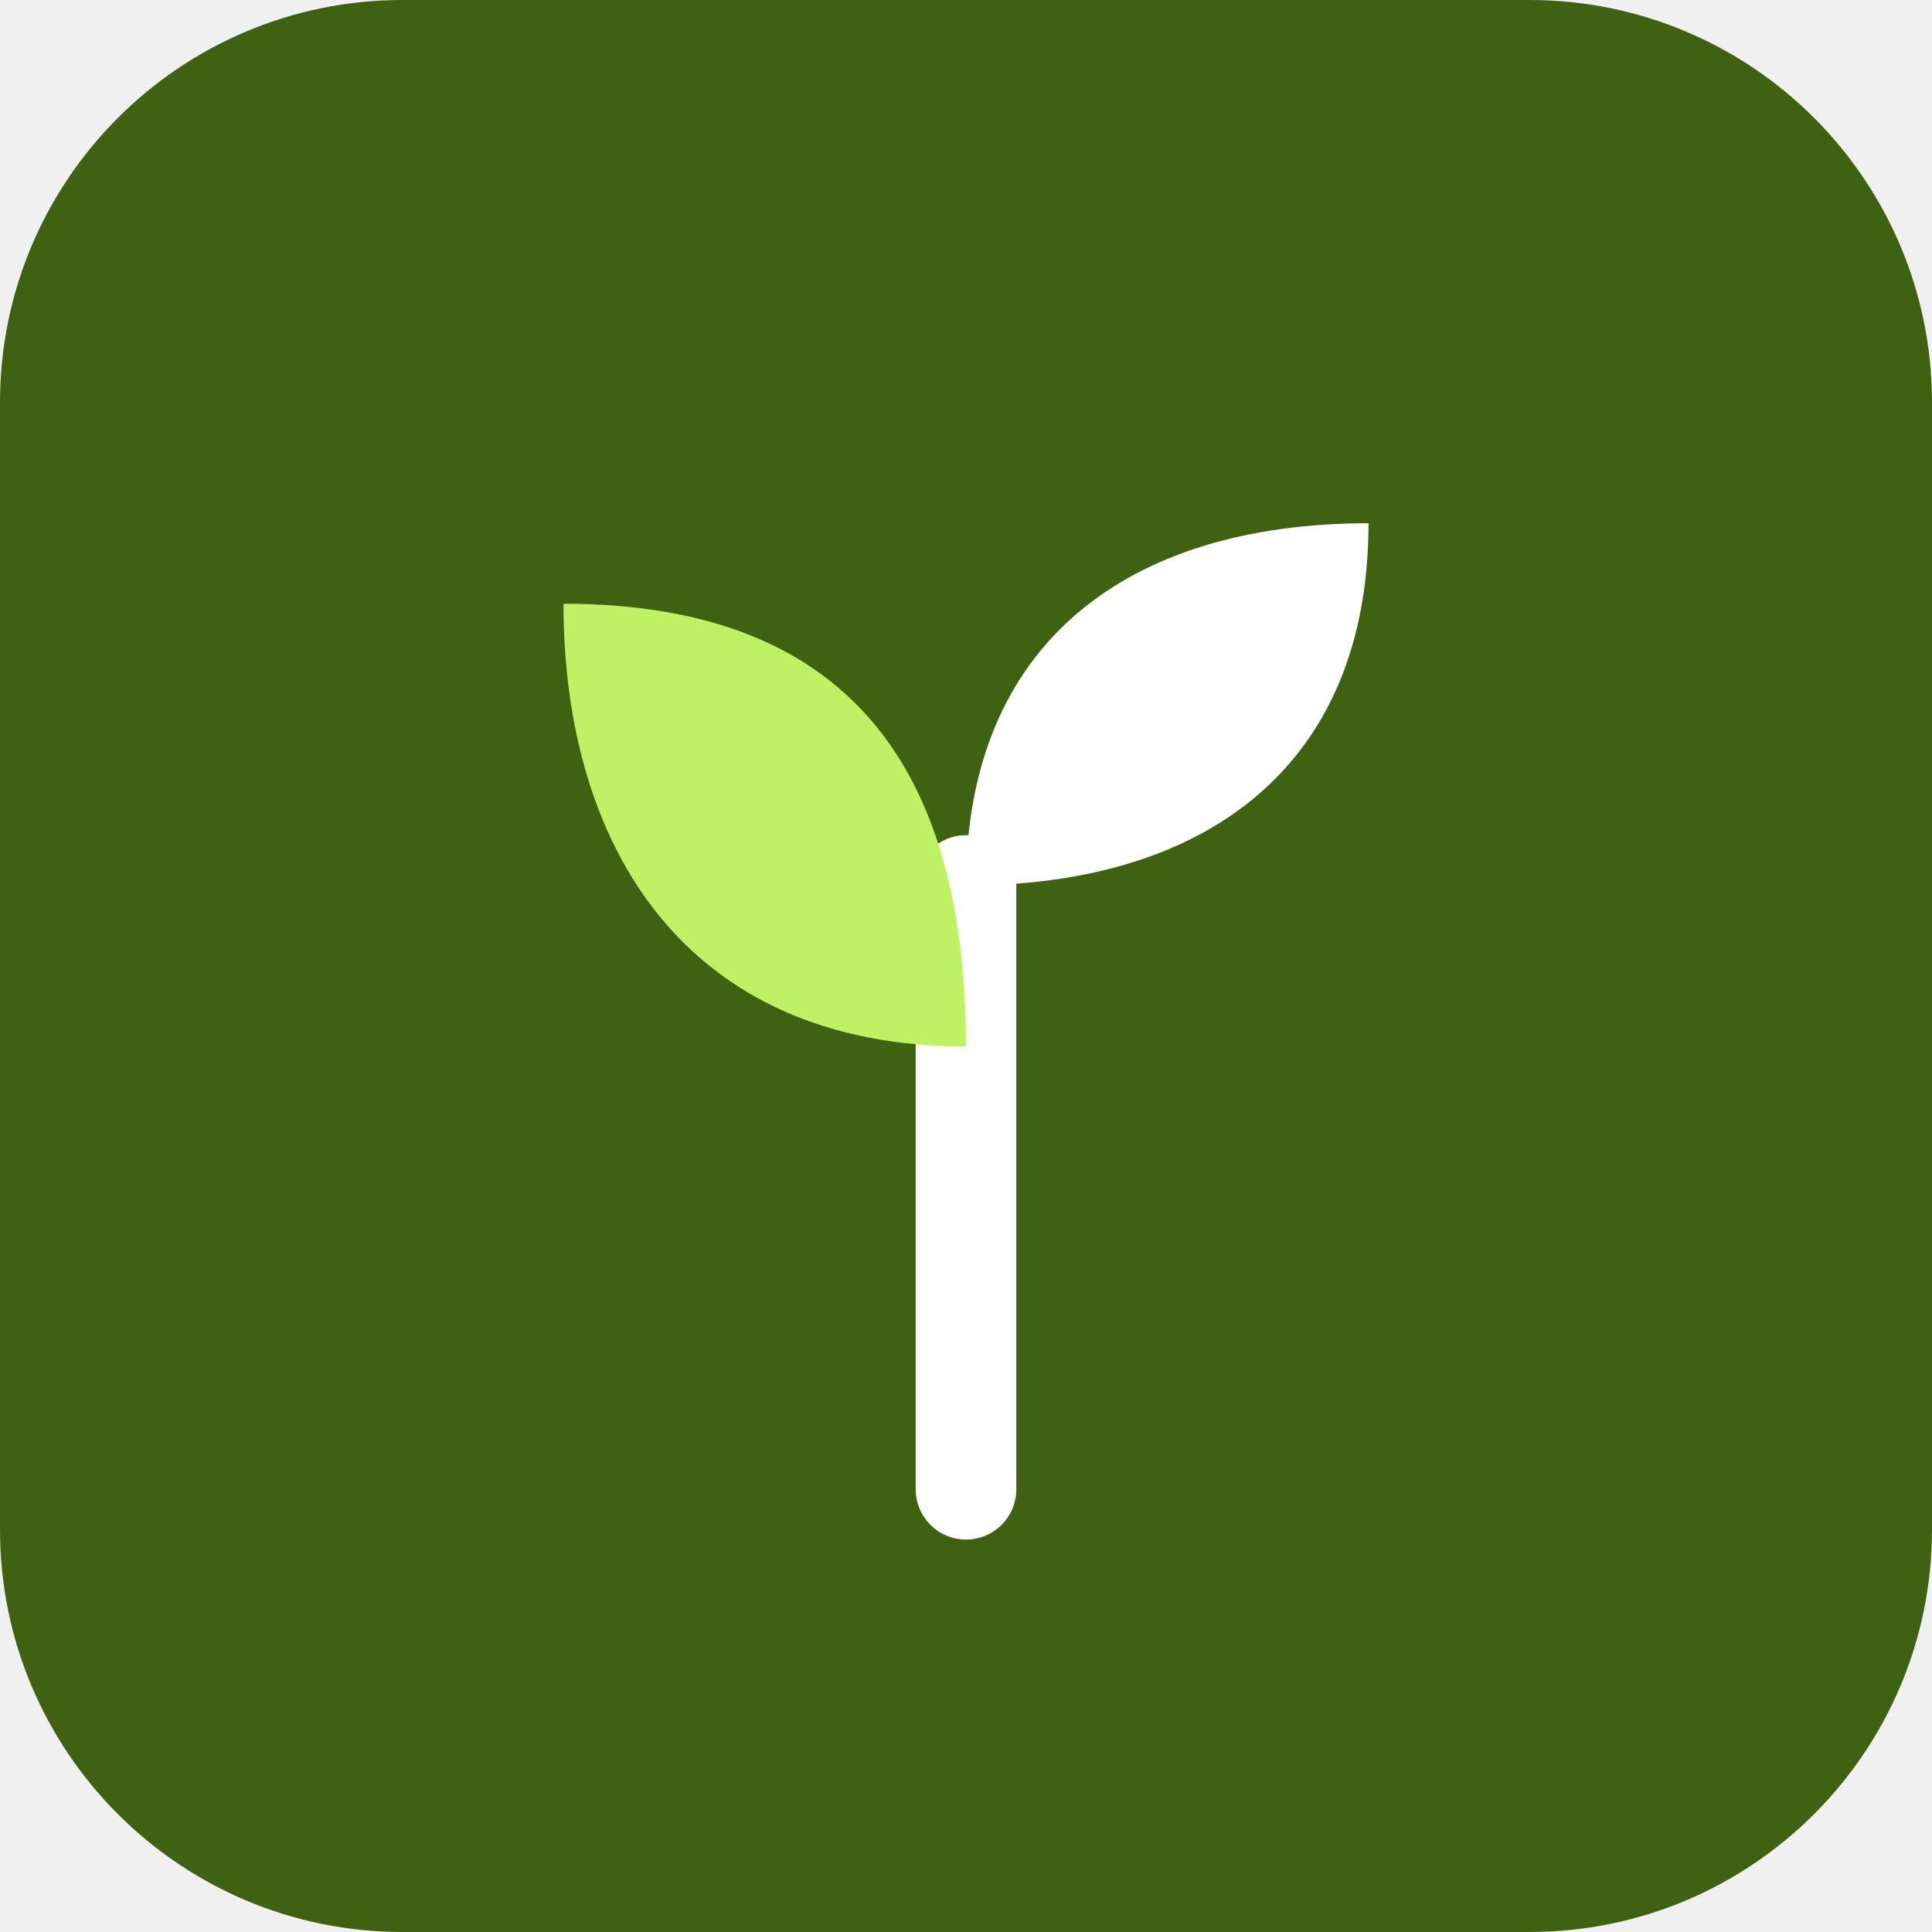
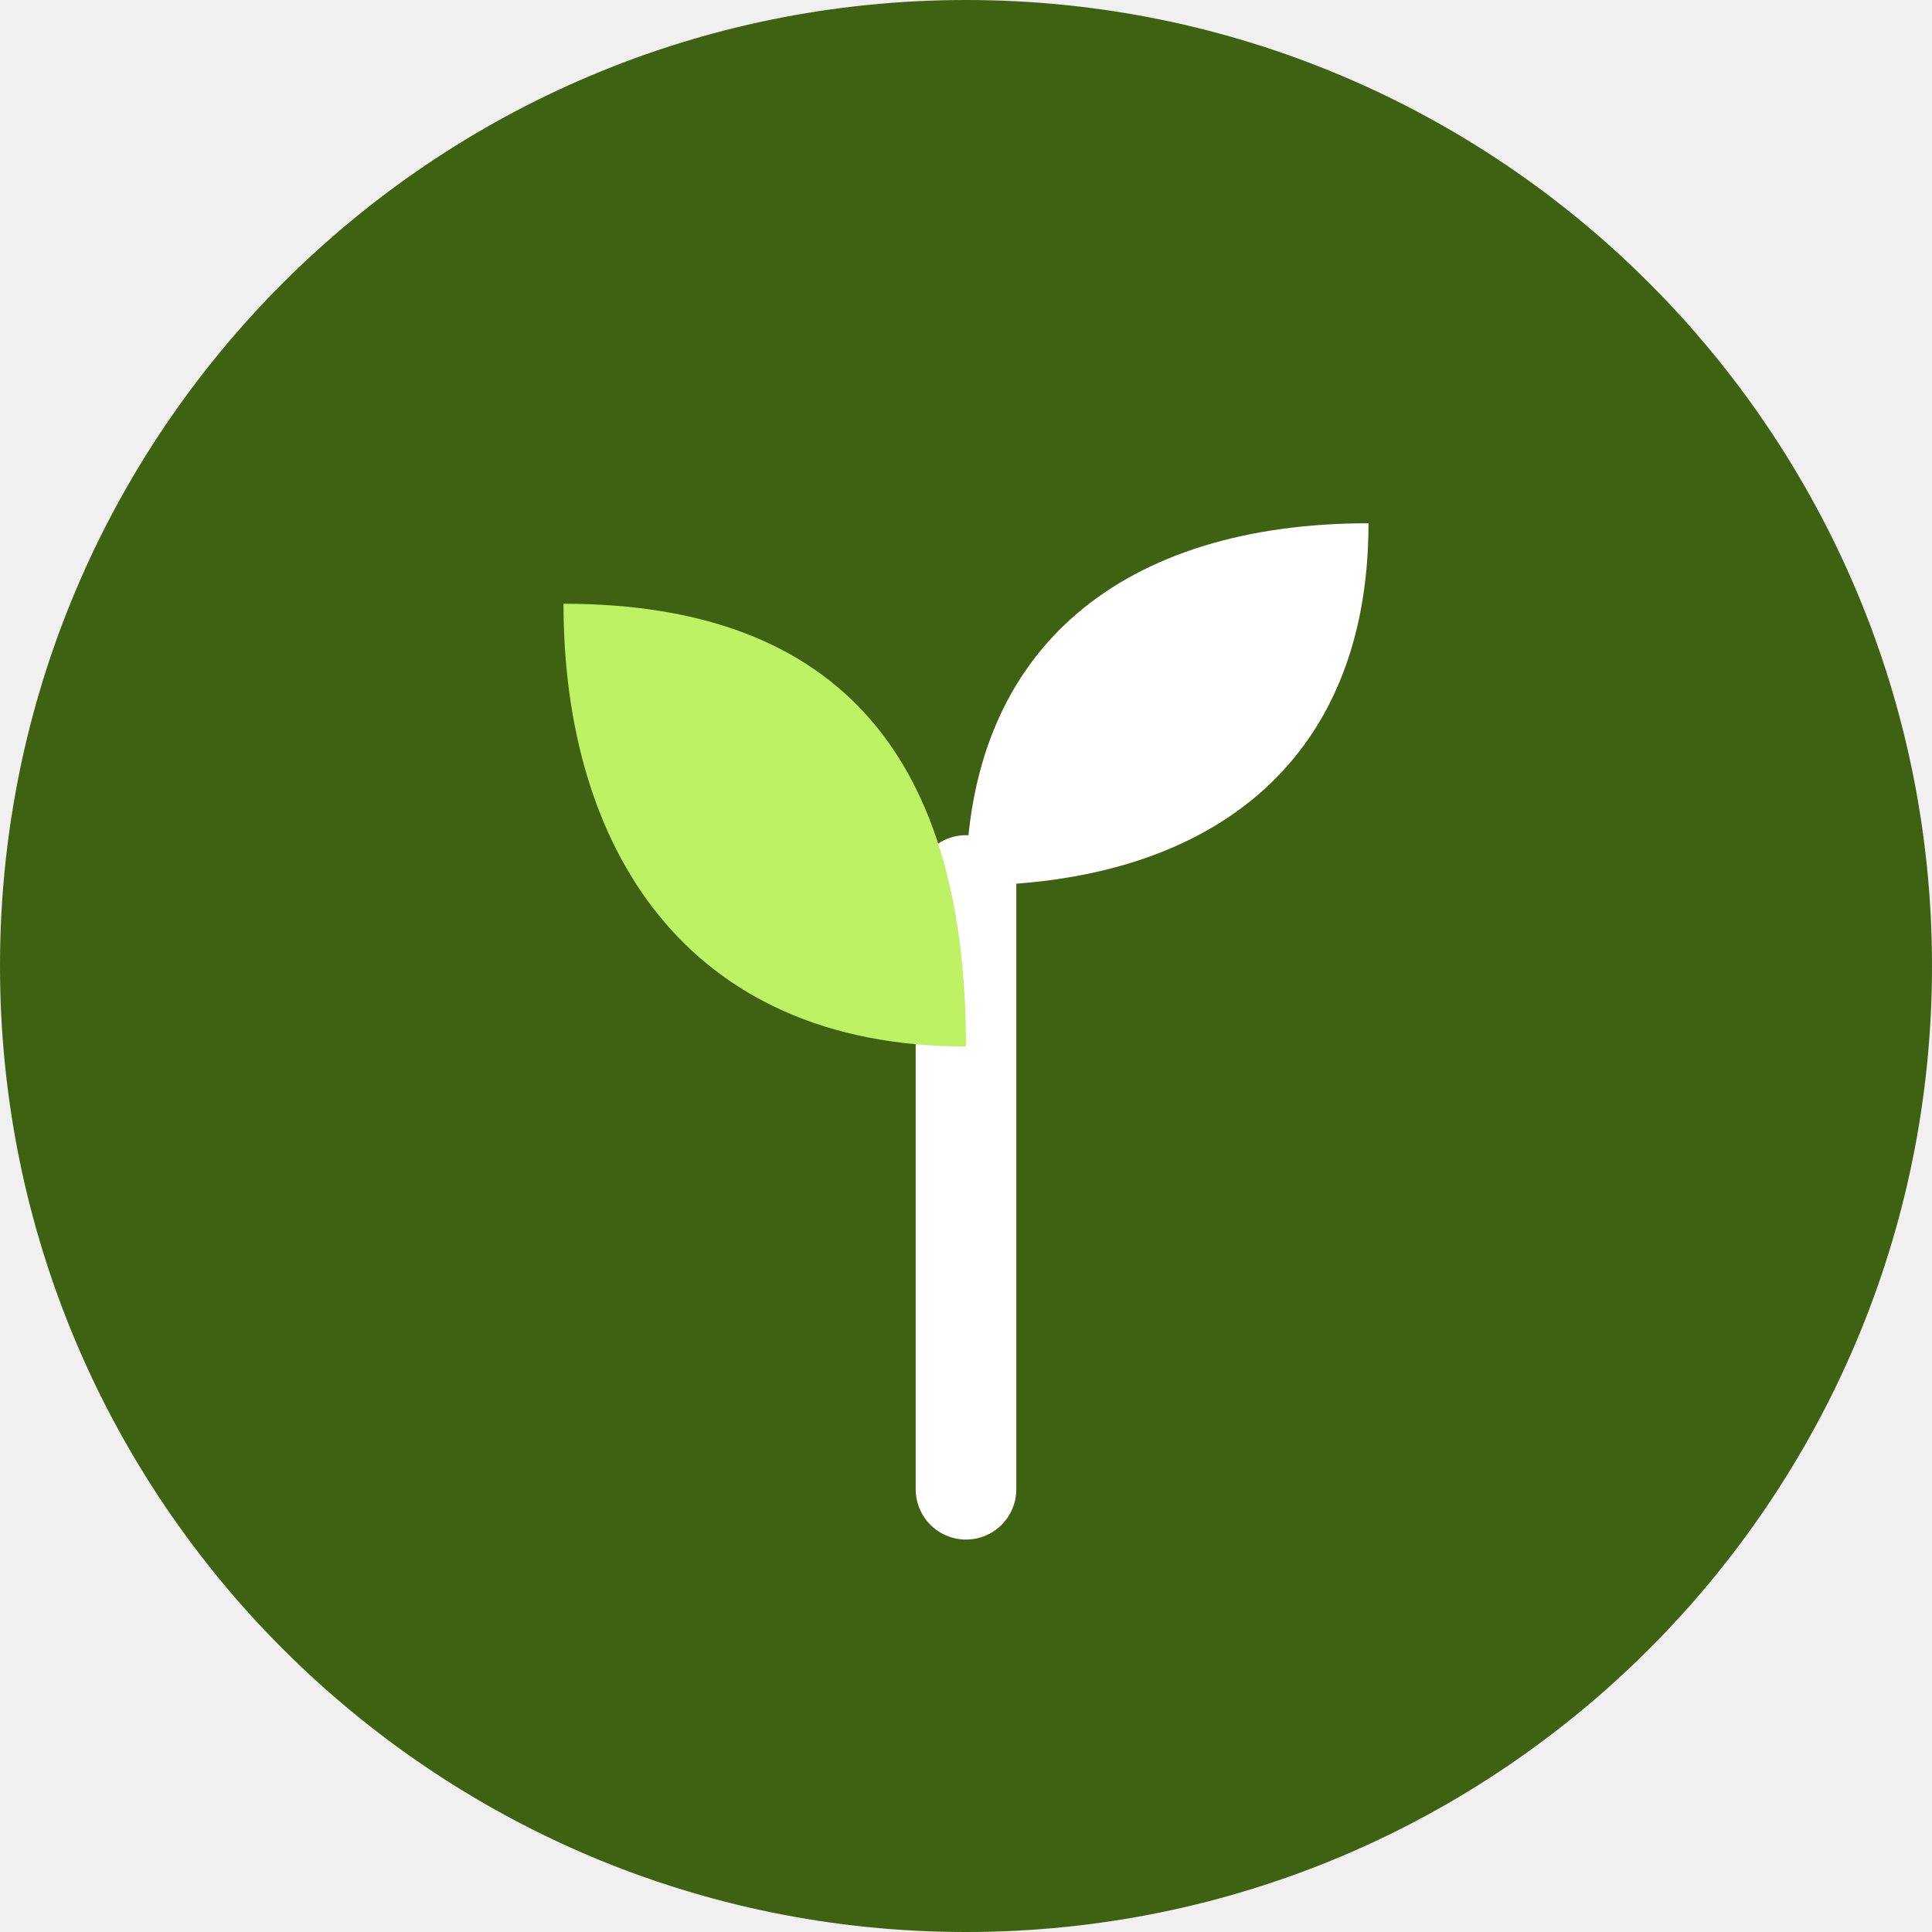
<svg xmlns="http://www.w3.org/2000/svg" viewBox="0 0 96 96" role="img" aria-label="Nova Agro">
-   <rect width="96" height="96" rx="20" fill="#3f6212" />
+   <circle cx="48" cy="48" r="48" fill="#3f6212" />
  <path d="M48 74V44" stroke="#fff" stroke-width="5" stroke-linecap="round" />
  <path d="M48 52c-14 0-20-10-20-22 14 0 20 8 20 22z" fill="#bef264" />
  <path d="M48 44c0-12 8-18 20-18 0 12-8 18-20 18z" fill="#fff" />
</svg>
